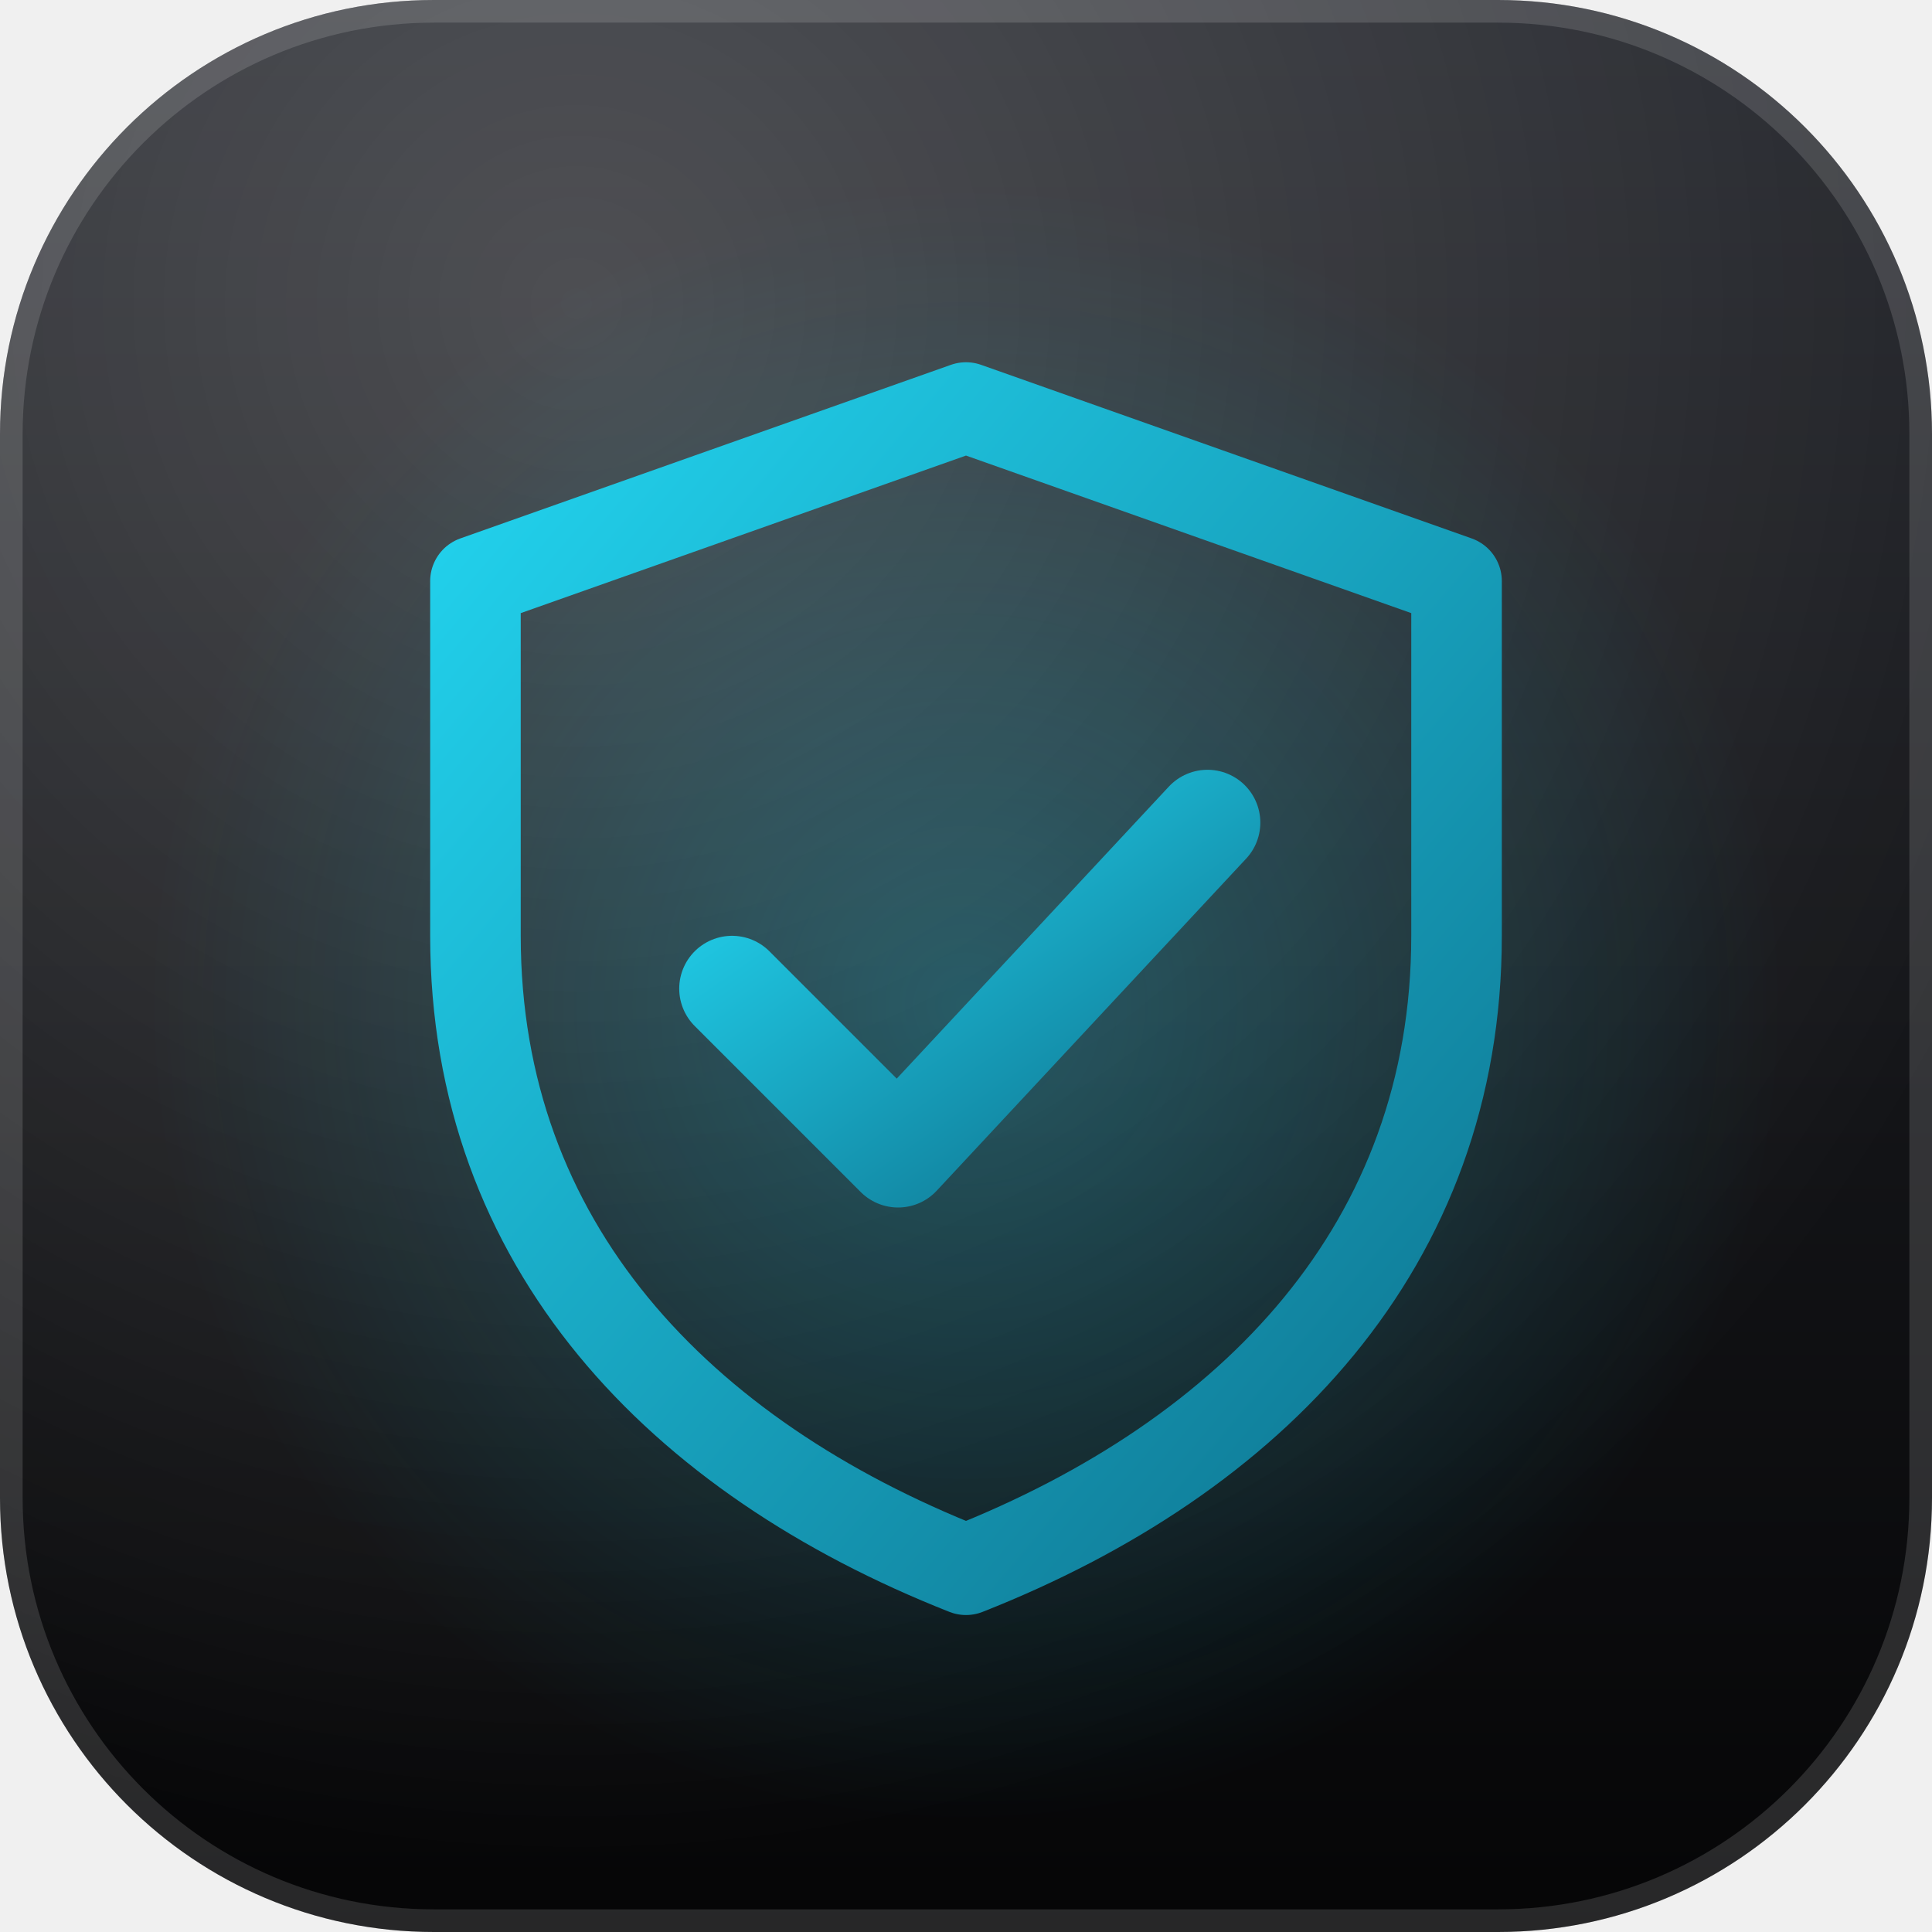
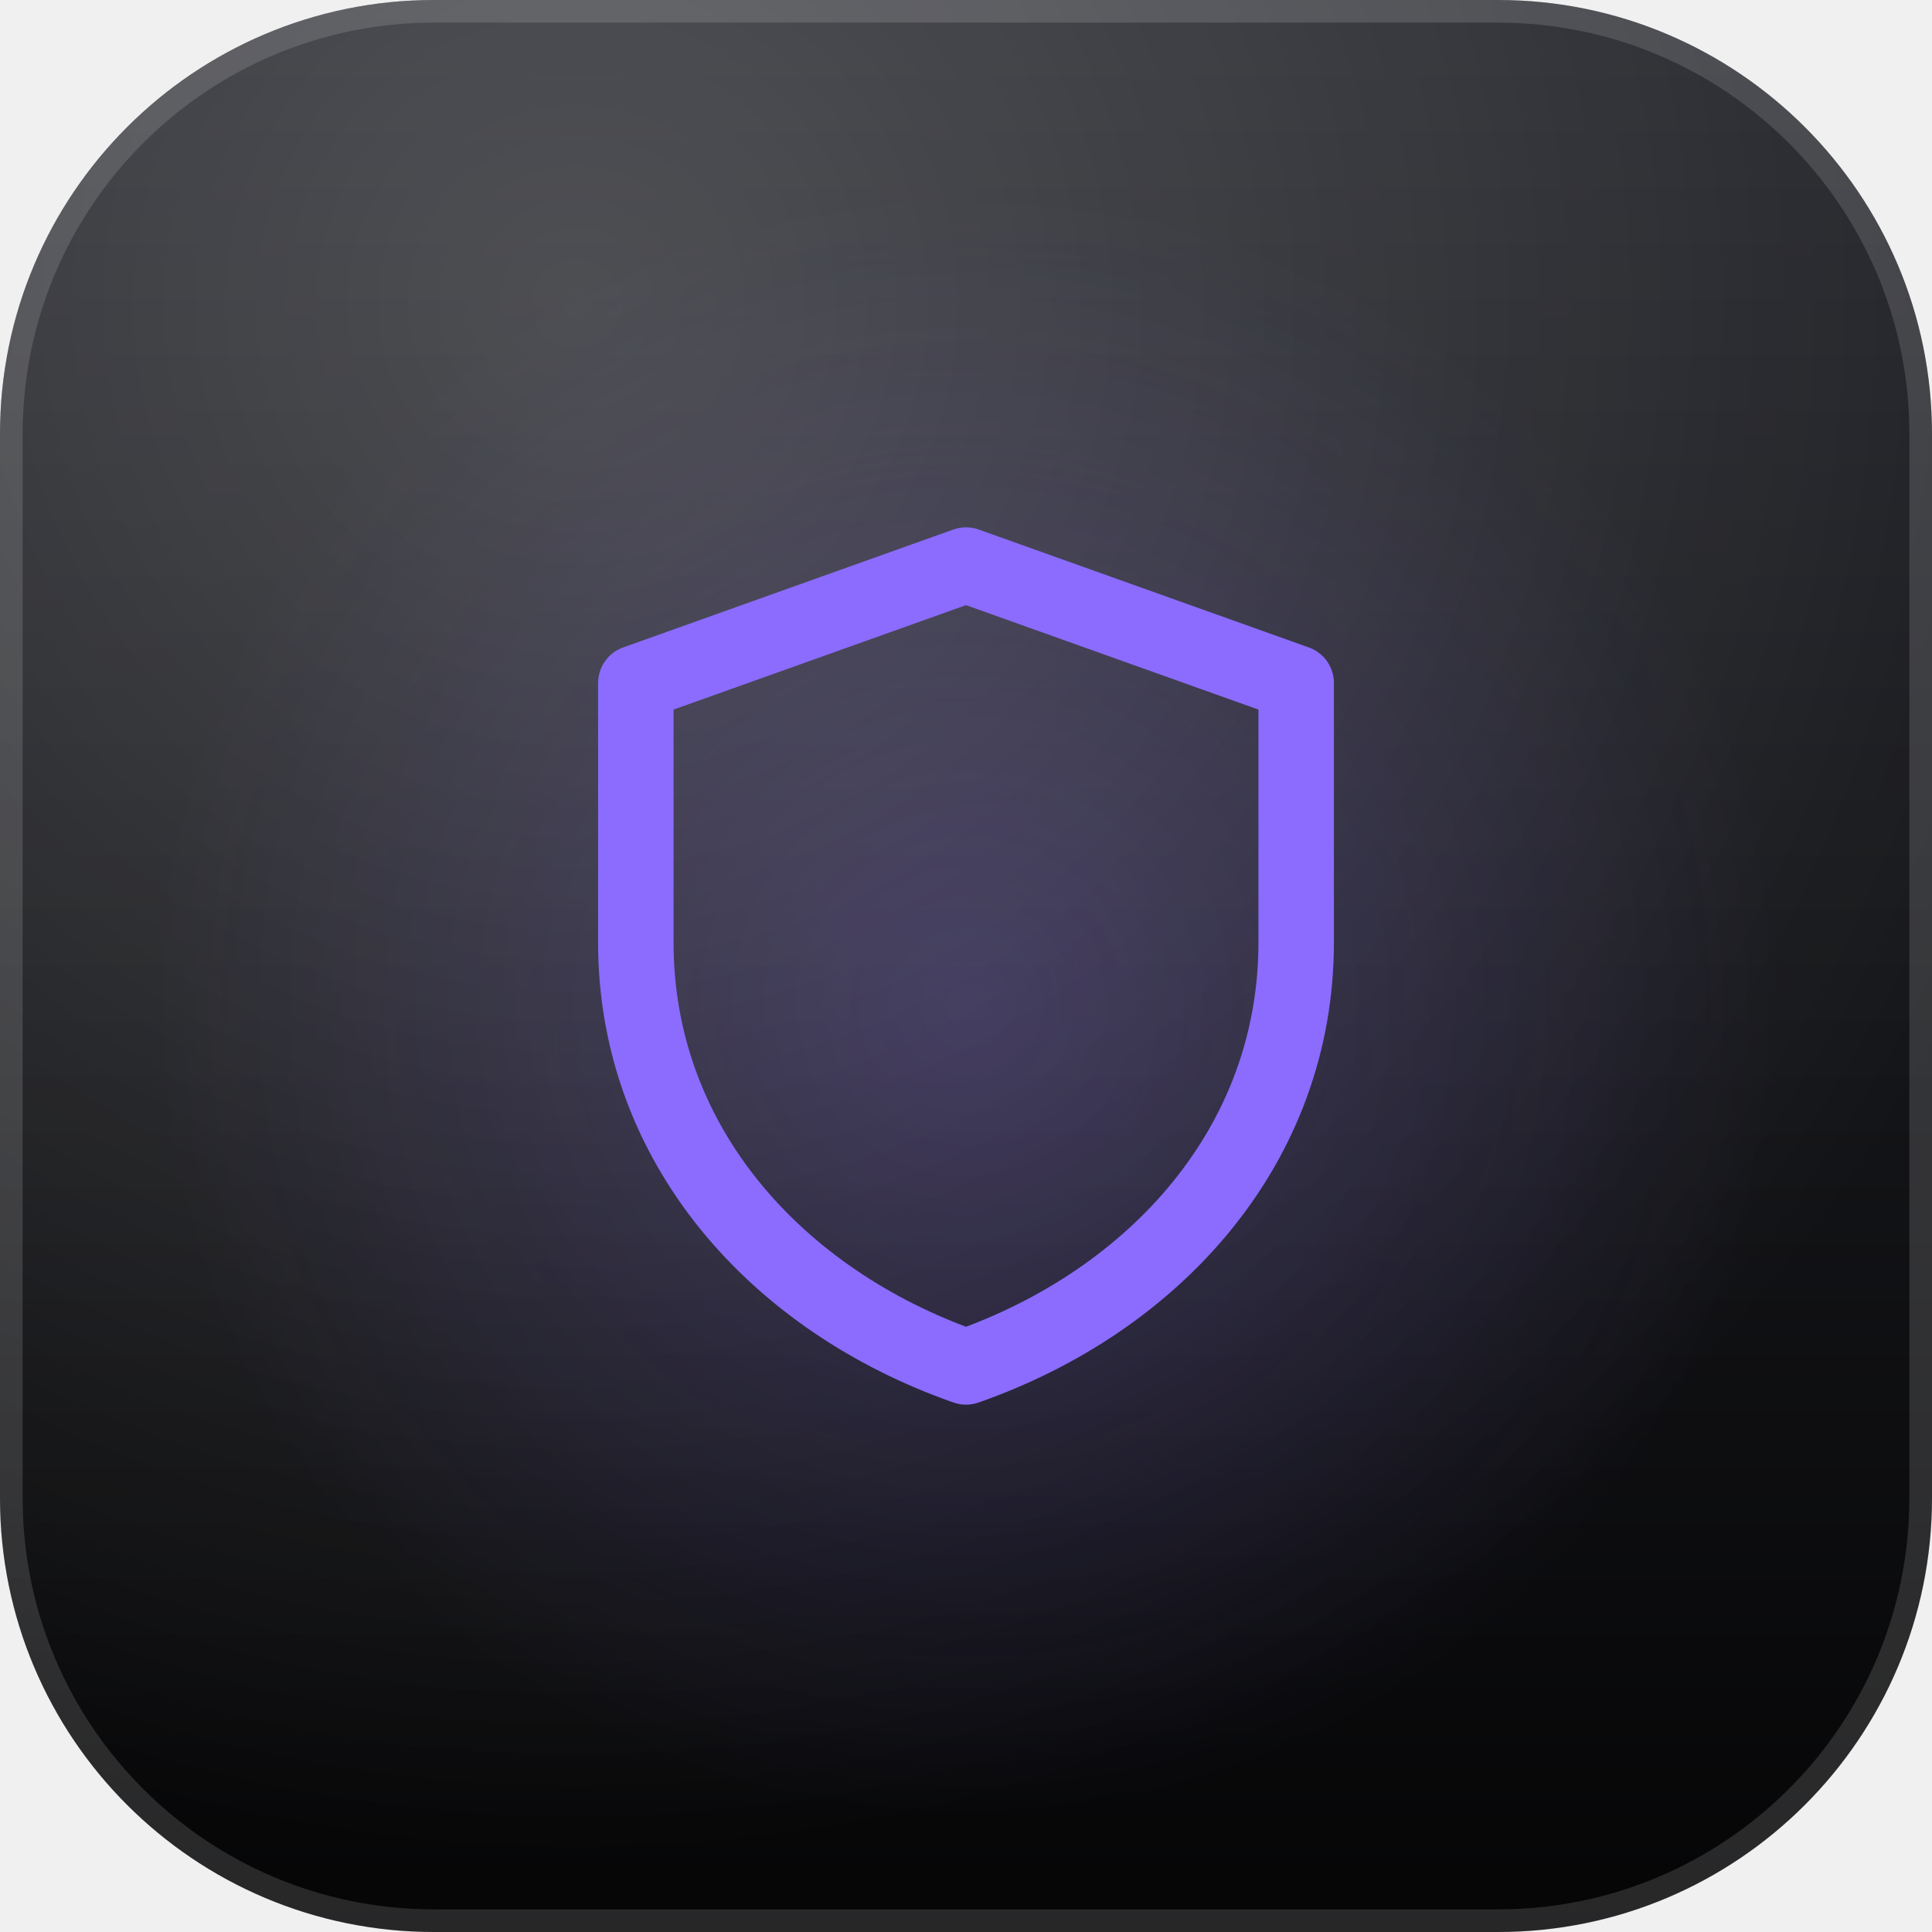
<svg xmlns="http://www.w3.org/2000/svg" viewBox="0 0 512 512">
  <defs>
    <linearGradient id="tile" x1="0" y1="0" x2="0" y2="1">
      <stop offset="0" stop-color="#26282e" />
      <stop offset="1" stop-color="#050506" />
    </linearGradient>
    <radialGradient id="sheen" cx=".3" cy=".16" r=".8">
      <stop offset="0" stop-color="#fff" stop-opacity=".2" />
      <stop offset="1" stop-color="#fff" stop-opacity="0" />
    </radialGradient>
    <radialGradient id="halo" cx=".5" cy=".52" r=".42">
-       <stop offset="0" stop-color="#06b6d4" stop-opacity=".32" />
-       <stop offset="1" stop-color="#06b6d4" stop-opacity="0" />
+       <stop offset="0" stop-color="#8b6cff" stop-opacity=".24" />
+       <stop offset="1" stop-color="#8b6cff" stop-opacity="0" />
    </radialGradient>
  </defs>
  <rect width="512" height="512" rx="115" fill="url(#tile)" />
  <rect width="512" height="512" rx="115" fill="url(#halo)" />
  <rect width="512" height="512" rx="115" fill="url(#sheen)" />
  <rect x="3" y="3" width="506" height="506" rx="112" fill="none" stroke="#fff" stroke-opacity=".14" stroke-width="6" />
-   <defs>
-     <linearGradient id="glyph" x1="0" y1="0" x2="1" y2="1">
-       <stop offset="0" stop-color="#22d3ee" />
-       <stop offset="1" stop-color="#0e7490" />
-     </linearGradient>
-   </defs>
-   <path d="M256 108l130 46v94c0 82-54 138-130 168-76-30-130-86-130-168v-94z" fill="none" stroke="url(#glyph)" stroke-width="24" stroke-linejoin="round" />
-   <path d="M194 262l44 44 82-88" fill="none" stroke="url(#glyph)" stroke-width="28" stroke-linecap="round" stroke-linejoin="round" />
+   <svg x="106" y="106" width="300" height="300" viewBox="0 0 24 24" fill="none" stroke="#8b6cff" stroke-width="1.6" stroke-linecap="round" stroke-linejoin="round">
+     <path d="M12 3.5 19 6v5.5c0 4.3-3 7.6-7 9-4-1.4-7-4.7-7-9V6z" />
+   </svg>
</svg>
